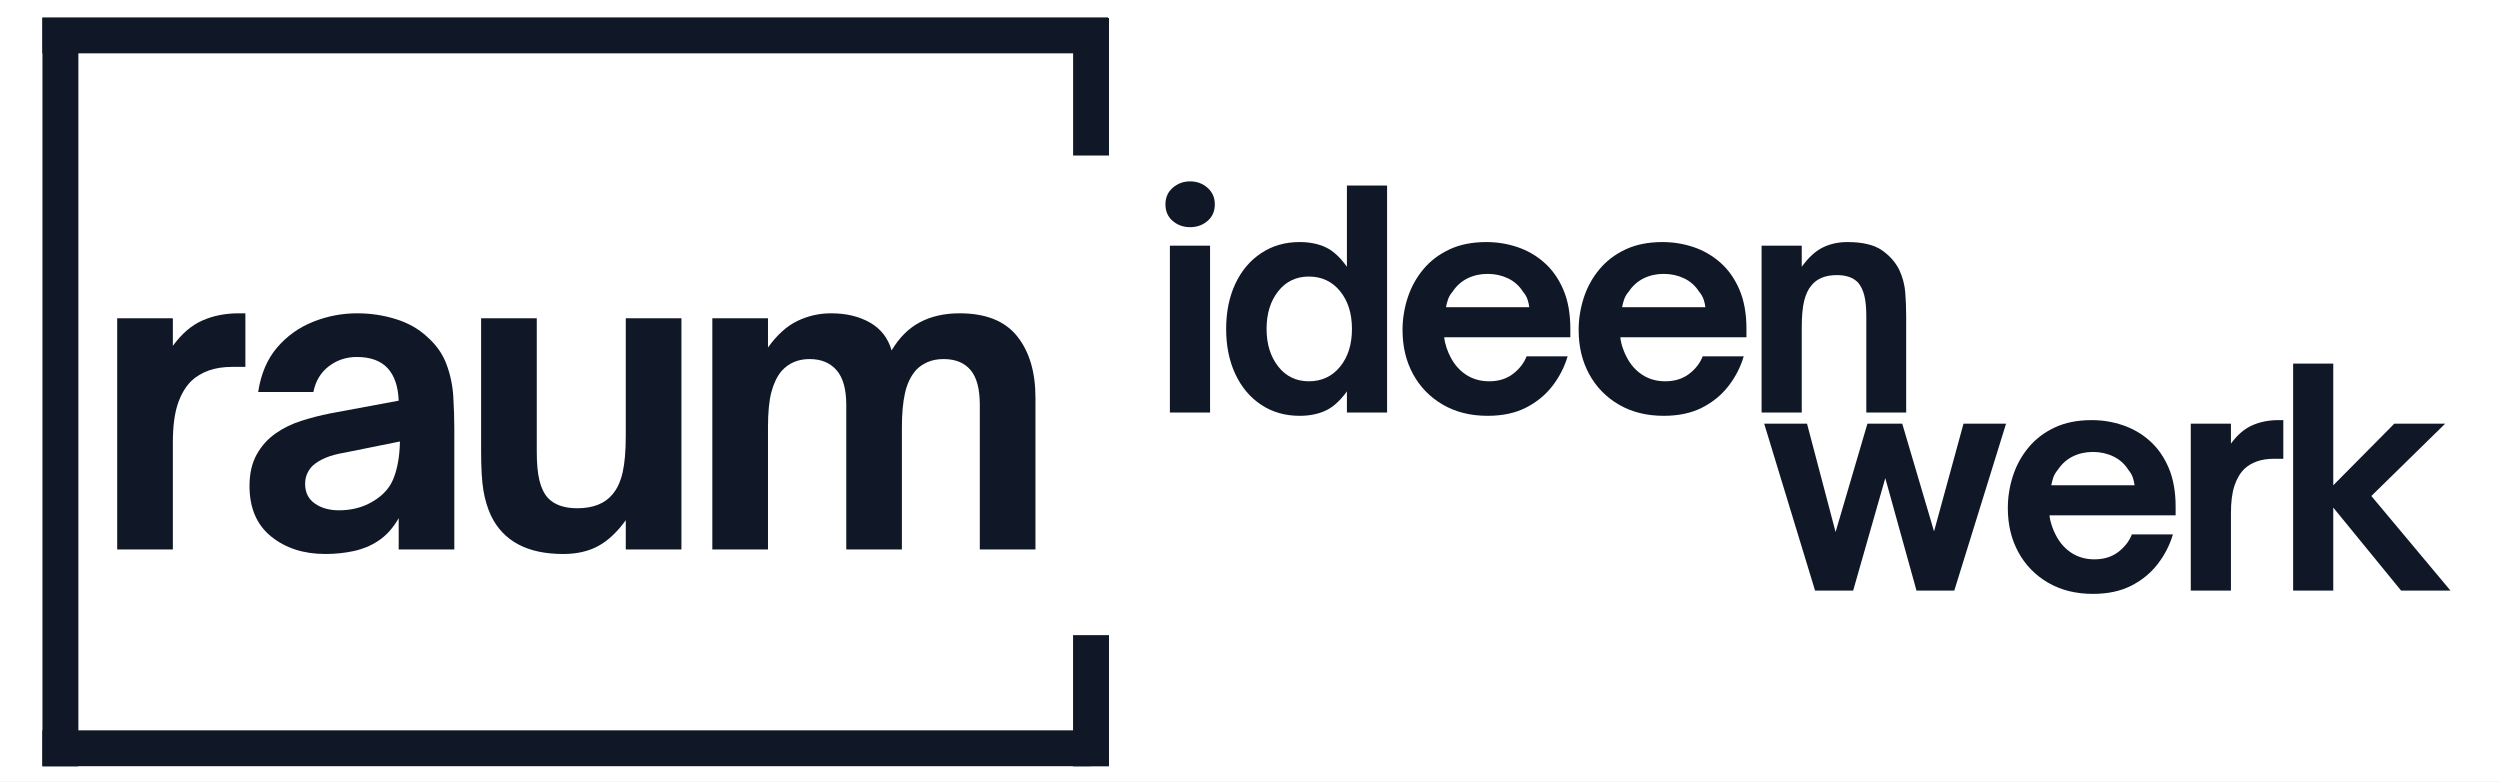
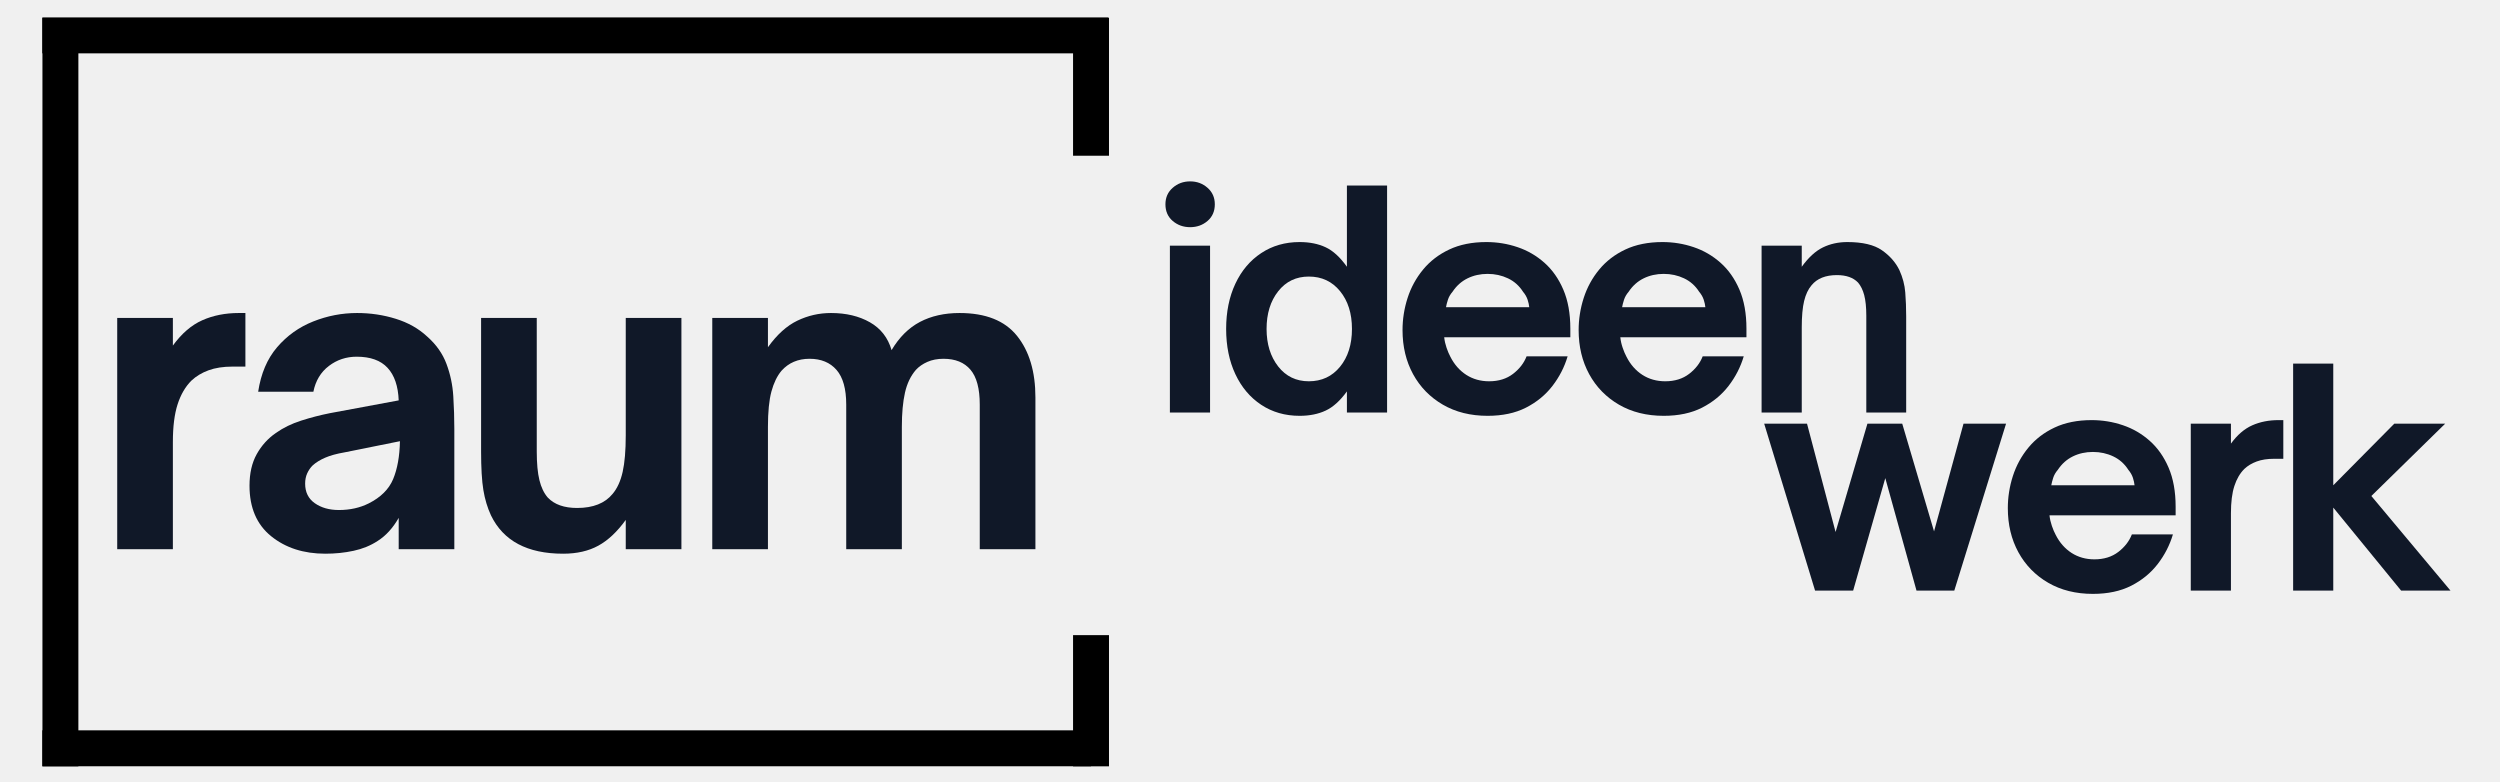
<svg xmlns="http://www.w3.org/2000/svg" width="1600" zoomAndPan="magnify" viewBox="0 0 1200 375" height="500" preserveAspectRatio="xMidYMid meet" version="1.2">
-   <defs />
-   <g id="ca7ad10720">
-     <rect x="0" width="1200" y="0" height="375" style="fill:#ffffff;fill-opacity:1;stroke:none;" />
-     <rect x="0" width="1200" y="0" height="375" style="fill:#ffffff;fill-opacity:1;stroke:none;" />
-     <path style="fill:none;stroke-width:23;stroke-linecap:butt;stroke-linejoin:miter;stroke:#101828;stroke-opacity:1;stroke-miterlimit:4;" d="M -0.001 11.5 L 682.379 11.5 " transform="matrix(0.749588,0,0,0.749588,20.325,8.360515)" />
-     <path style="fill:none;stroke-width:23;stroke-linecap:butt;stroke-linejoin:miter;stroke:#101828;stroke-opacity:1;stroke-miterlimit:4;" d="M -0 11.499 L 478.937 11.499 " transform="matrix(0,-0.75,0.75,0,20.37178,367.8435)" />
-     <path style="fill:none;stroke-width:23;stroke-linecap:butt;stroke-linejoin:miter;stroke:#101828;stroke-opacity:1;stroke-miterlimit:4;" d="M -0.001 11.498 L 671.16 11.498 " transform="matrix(0.749825,0.000000000000000064,-0.000000000000000064,0.749825,20.325,350.5468)" />
-     <path style="fill:none;stroke-width:23;stroke-linecap:butt;stroke-linejoin:miter;stroke:#101828;stroke-opacity:1;stroke-miterlimit:4;" d="M 0.002 11.498 L 88.148 11.498 " transform="matrix(0,0.748803,-0.748803,0,532.3168,8.643007)" />
-     <path style="fill:none;stroke-width:23;stroke-linecap:butt;stroke-linejoin:miter;stroke:#101828;stroke-opacity:1;stroke-miterlimit:4;" d="M 0.002 11.502 L 83.955 11.502 " transform="matrix(0.000000001309,0.75,-0.75,0.000000001309,532.318,304.8773)" />
-     <g style="fill:#101828;fill-opacity:1;">
-       <g transform="translate(44.1891, 263.7432)">
-         <path style="stroke:none" d="M 38.781 0 L 12.062 0 L 12.062 -110.984 L 38.781 -110.984 L 38.781 -97.734 C 43 -103.535 47.711 -107.586 52.922 -109.891 C 58.129 -112.203 63.961 -113.359 70.422 -113.359 L 73.594 -113.359 L 73.594 -87.641 L 67.453 -87.641 C 62.973 -87.641 59.117 -87.047 55.891 -85.859 C 52.66 -84.672 49.922 -83.02 47.672 -80.906 C 44.773 -78.008 42.566 -74.219 41.047 -69.531 C 39.535 -64.852 38.781 -58.82 38.781 -51.438 Z M 38.781 0 " />
-       </g>
-     </g>
-     <g style="fill:#101828;fill-opacity:1;">
-       <g transform="translate(112.0436, 263.7432)">
-         <path style="stroke:none" d="M 44.109 2.172 C 33.691 2.172 25.02 -0.629 18.094 -6.234 C 11.176 -11.836 7.719 -19.914 7.719 -30.469 C 7.719 -36.406 8.867 -41.445 11.172 -45.594 C 13.484 -49.75 16.551 -53.145 20.375 -55.781 C 23.938 -58.289 27.992 -60.27 32.547 -61.719 C 37.098 -63.176 41.68 -64.363 46.297 -65.281 L 79.328 -71.422 C 79.066 -78.273 77.285 -83.484 73.984 -87.047 C 70.691 -90.609 65.75 -92.391 59.156 -92.391 C 54.145 -92.391 49.691 -90.906 45.797 -87.938 C 41.91 -84.969 39.438 -80.848 38.375 -75.578 L 11.875 -75.578 C 13.188 -84.273 16.219 -91.395 20.969 -96.938 C 25.719 -102.477 31.488 -106.598 38.281 -109.297 C 45.07 -112.004 52.094 -113.359 59.344 -113.359 C 65.812 -113.359 72.008 -112.43 77.938 -110.578 C 83.875 -108.734 88.891 -105.898 92.984 -102.078 C 97.328 -98.254 100.422 -93.867 102.266 -88.922 C 104.117 -83.973 105.207 -78.828 105.531 -73.484 C 105.863 -68.148 106.031 -62.91 106.031 -57.766 L 106.031 0 L 79.328 0 L 79.328 -15.031 C 76.555 -10.156 73.191 -6.461 69.234 -3.953 C 65.805 -1.711 61.945 -0.133 57.656 0.781 C 53.375 1.707 48.859 2.172 44.109 2.172 Z M 50.641 -18.797 C 55.922 -18.797 60.672 -19.848 64.891 -21.953 C 70.691 -24.859 74.613 -28.75 76.656 -33.625 C 78.695 -38.508 79.785 -44.578 79.922 -51.828 L 53.406 -46.484 C 49.582 -45.828 46.453 -44.969 44.016 -43.906 C 41.578 -42.852 39.566 -41.602 37.984 -40.156 C 36.93 -39.102 36.07 -37.848 35.406 -36.391 C 34.75 -34.941 34.422 -33.297 34.422 -31.453 C 34.422 -27.367 35.969 -24.238 39.062 -22.062 C 42.164 -19.883 46.023 -18.797 50.641 -18.797 Z M 50.641 -18.797 " />
-       </g>
-     </g>
-     <g style="fill:#101828;fill-opacity:1;">
-       <g transform="translate(219.4635, 263.7432)">
-         <path style="stroke:none" d="M 50.844 2.172 C 33.695 2.172 22.156 -3.957 16.219 -16.219 C 14.508 -19.914 13.289 -23.973 12.562 -28.391 C 11.832 -32.805 11.469 -39.035 11.469 -47.078 L 11.469 -110.984 L 38.188 -110.984 L 38.188 -46.891 C 38.188 -41.211 38.613 -36.625 39.469 -33.125 C 40.32 -29.633 41.672 -26.836 43.516 -24.734 C 46.68 -21.43 51.363 -19.781 57.562 -19.781 C 65.219 -19.781 70.891 -22.023 74.578 -26.516 C 76.816 -29.148 78.43 -32.676 79.422 -37.094 C 80.41 -41.508 80.906 -47.344 80.906 -54.594 L 80.906 -110.984 L 107.625 -110.984 L 107.625 0 L 80.906 0 L 80.906 -14.047 C 76.82 -8.379 72.438 -4.258 67.75 -1.688 C 63.07 0.883 57.438 2.172 50.844 2.172 Z M 50.844 2.172 " />
-       </g>
-     </g>
-     <g style="fill:#101828;fill-opacity:1;">
-       <g transform="translate(329.8509, 263.7432)">
-         <path style="stroke:none" d="M 38.781 0 L 12.062 0 L 12.062 -110.984 L 38.781 -110.984 L 38.781 -96.938 C 43.125 -103 47.832 -107.25 52.906 -109.688 C 57.988 -112.133 63.367 -113.359 69.047 -113.359 C 76.297 -113.359 82.523 -111.875 87.734 -108.906 C 92.941 -105.938 96.406 -101.484 98.125 -95.547 C 101.812 -101.742 106.359 -106.258 111.766 -109.094 C 117.18 -111.938 123.516 -113.359 130.766 -113.359 C 143.297 -113.359 152.492 -109.695 158.359 -102.375 C 164.234 -95.051 167.172 -85.191 167.172 -72.797 L 167.172 0 L 140.453 0 L 140.453 -69.438 C 140.453 -77.082 138.969 -82.648 136 -86.141 C 133.039 -89.641 128.723 -91.391 123.047 -91.391 C 120.148 -91.391 117.578 -90.895 115.328 -89.906 C 113.086 -88.914 111.242 -87.633 109.797 -86.062 C 107.285 -83.156 105.535 -79.492 104.547 -75.078 C 103.555 -70.66 103.062 -65.219 103.062 -58.75 L 103.062 0 L 76.359 0 L 76.359 -69.438 C 76.359 -76.957 74.805 -82.492 71.703 -86.047 C 68.609 -89.609 64.289 -91.391 58.75 -91.391 C 53.219 -91.391 48.734 -89.477 45.297 -85.656 C 43.191 -83.156 41.578 -79.828 40.453 -75.672 C 39.336 -71.516 38.781 -65.875 38.781 -58.75 Z M 38.781 0 " />
+   <defs>
+     <clipPath id="6a8f561c56">
+       <rect x="0" width="458" y="0" height="247" />
+     </clipPath>
+   </defs>
+   <g id="d6e5ffe832">
+     <path style="fill:none;stroke-width:23;stroke-linecap:butt;stroke-linejoin:miter;stroke:#000000;stroke-opacity:1;stroke-miterlimit:4;" d="M -0.001 11.498 L 682.379 11.498 " transform="matrix(0.75,0,0,0.75,20.325,8.360515)" />
+     <path style="fill:none;stroke-width:23;stroke-linecap:butt;stroke-linejoin:miter;stroke:#000000;stroke-opacity:1;stroke-miterlimit:4;" d="M -0 11.499 L 478.937 11.499 " transform="matrix(0,-0.75,0.75,0,20.37178,367.8435)" />
+     <path style="fill:none;stroke-width:23;stroke-linecap:butt;stroke-linejoin:miter;stroke:#000000;stroke-opacity:1;stroke-miterlimit:4;" d="M -0.001 11.5 L 671.16 11.5 " transform="matrix(0.75,0.000000000000000064,-0.000000000000000064,0.75,20.325,350.5468)" />
+     <path style="fill:none;stroke-width:23;stroke-linecap:butt;stroke-linejoin:miter;stroke:#000000;stroke-opacity:1;stroke-miterlimit:4;" d="M 0.002 11.501 L 88.148 11.501 " transform="matrix(0,0.75,-0.75,0,532.3168,8.643007)" />
+     <path style="fill:none;stroke-width:23;stroke-linecap:butt;stroke-linejoin:miter;stroke:#000000;stroke-opacity:1;stroke-miterlimit:4;" d="M 0.002 11.502 L 83.955 11.502 " transform="matrix(0.000000001309,0.75,-0.75,0.000000001309,532.318,304.8773)" />
+     <g transform="matrix(1,0,0,1,42,65)">
+       <g clip-path="url(#6a8f561c56)">
+         <g style="fill:#101828;fill-opacity:1;">
+           <g transform="translate(2.199155, 198.606)">
+             <path style="stroke:none" d="M 38.781 0 L 12.062 0 L 12.062 -110.984 L 38.781 -110.984 L 38.781 -97.734 C 43 -103.535 47.711 -107.586 52.922 -109.891 C 58.129 -112.203 63.961 -113.359 70.422 -113.359 L 73.594 -113.359 L 73.594 -87.641 L 67.453 -87.641 C 62.973 -87.641 59.117 -87.047 55.891 -85.859 C 52.66 -84.672 49.922 -83.02 47.672 -80.906 C 44.773 -78.008 42.566 -74.219 41.047 -69.531 C 39.535 -64.852 38.781 -58.82 38.781 -51.438 Z M 38.781 0 " />
+           </g>
+         </g>
+         <g style="fill:#101828;fill-opacity:1;">
+           <g transform="translate(70.04557, 198.606)">
+             <path style="stroke:none" d="M 44.109 2.172 C 33.691 2.172 25.02 -0.629 18.094 -6.234 C 11.176 -11.836 7.719 -19.914 7.719 -30.469 C 7.719 -36.406 8.867 -41.445 11.172 -45.594 C 13.484 -49.75 16.551 -53.145 20.375 -55.781 C 23.938 -58.289 27.992 -60.27 32.547 -61.719 C 37.098 -63.176 41.68 -64.363 46.297 -65.281 L 79.328 -71.422 C 79.066 -78.273 77.285 -83.484 73.984 -87.047 C 70.691 -90.609 65.75 -92.391 59.156 -92.391 C 54.145 -92.391 49.691 -90.906 45.797 -87.938 C 41.91 -84.969 39.438 -80.848 38.375 -75.578 L 11.875 -75.578 C 13.188 -84.273 16.219 -91.395 20.969 -96.938 C 25.719 -102.477 31.488 -106.598 38.281 -109.297 C 45.07 -112.004 52.094 -113.359 59.344 -113.359 C 65.812 -113.359 72.008 -112.43 77.938 -110.578 C 83.875 -108.734 88.891 -105.898 92.984 -102.078 C 97.328 -98.254 100.422 -93.867 102.266 -88.922 C 104.117 -83.973 105.207 -78.828 105.531 -73.484 C 105.863 -68.148 106.031 -62.91 106.031 -57.766 L 106.031 0 L 79.328 0 L 79.328 -15.031 C 76.555 -10.156 73.191 -6.461 69.234 -3.953 C 65.805 -1.711 61.945 -0.133 57.656 0.781 C 53.375 1.707 48.859 2.172 44.109 2.172 Z M 50.641 -18.797 C 55.922 -18.797 60.672 -19.848 64.891 -21.953 C 70.691 -24.859 74.613 -28.75 76.656 -33.625 C 78.695 -38.508 79.785 -44.578 79.922 -51.828 L 53.406 -46.484 C 49.582 -45.828 46.453 -44.969 44.016 -43.906 C 41.578 -42.852 39.566 -41.602 37.984 -40.156 C 36.93 -39.102 36.07 -37.848 35.406 -36.391 C 34.75 -34.941 34.422 -33.297 34.422 -31.453 C 34.422 -27.367 35.969 -24.238 39.062 -22.062 C 42.164 -19.883 46.023 -18.797 50.641 -18.797 Z M 50.641 -18.797 " />
+           </g>
+         </g>
+         <g style="fill:#101828;fill-opacity:1;">
+           <g transform="translate(177.4533, 198.606)">
+             <path style="stroke:none" d="M 50.844 2.172 C 33.695 2.172 22.156 -3.957 16.219 -16.219 C 14.508 -19.914 13.289 -23.973 12.562 -28.391 C 11.832 -32.805 11.469 -39.035 11.469 -47.078 L 11.469 -110.984 L 38.188 -110.984 L 38.188 -46.891 C 38.188 -41.211 38.613 -36.625 39.469 -33.125 C 40.32 -29.633 41.672 -26.836 43.516 -24.734 C 46.68 -21.43 51.363 -19.781 57.562 -19.781 C 65.219 -19.781 70.891 -22.023 74.578 -26.516 C 76.816 -29.148 78.43 -32.676 79.422 -37.094 C 80.41 -41.508 80.906 -47.344 80.906 -54.594 L 80.906 -110.984 L 107.625 -110.984 L 107.625 0 L 80.906 0 L 80.906 -14.047 C 76.82 -8.379 72.438 -4.258 67.75 -1.688 C 63.07 0.883 57.438 2.172 50.844 2.172 Z M 50.844 2.172 " />
+           </g>
+         </g>
+         <g style="fill:#101828;fill-opacity:1;">
+           <g transform="translate(287.8281, 198.606)">
+             <path style="stroke:none" d="M 38.781 0 L 12.062 0 L 12.062 -110.984 L 38.781 -110.984 L 38.781 -96.938 C 43.125 -103 47.832 -107.25 52.906 -109.688 C 57.988 -112.133 63.367 -113.359 69.047 -113.359 C 76.297 -113.359 82.523 -111.875 87.734 -108.906 C 92.941 -105.938 96.406 -101.484 98.125 -95.547 C 101.812 -101.742 106.359 -106.258 111.766 -109.094 C 117.18 -111.938 123.516 -113.359 130.766 -113.359 C 143.297 -113.359 152.492 -109.695 158.359 -102.375 C 164.234 -95.051 167.172 -85.191 167.172 -72.797 L 167.172 0 L 140.453 0 L 140.453 -69.438 C 140.453 -77.082 138.969 -82.648 136 -86.141 C 133.039 -89.641 128.723 -91.391 123.047 -91.391 C 120.148 -91.391 117.578 -90.895 115.328 -89.906 C 113.086 -88.914 111.242 -87.633 109.797 -86.062 C 107.285 -83.156 105.535 -79.492 104.547 -75.078 C 103.555 -70.66 103.062 -65.219 103.062 -58.75 L 103.062 0 L 76.359 0 L 76.359 -69.438 C 76.359 -76.957 74.805 -82.492 71.703 -86.047 C 68.609 -89.609 64.289 -91.391 58.75 -91.391 C 53.219 -91.391 48.734 -89.477 45.297 -85.656 C 43.191 -83.156 41.578 -79.828 40.453 -75.672 C 39.336 -71.516 38.781 -65.875 38.781 -58.75 Z M 38.781 0 " />
+           </g>
+         </g>
      </g>
    </g>
    <g style="fill:#101828;fill-opacity:1;">
      <g transform="translate(552.8454, 198.0153)">
        <path style="stroke:none" d="M 18.422 -88.969 C 15.18 -88.969 12.395 -89.961 10.062 -91.953 C 7.727 -93.953 6.562 -96.617 6.562 -99.953 C 6.562 -103.191 7.727 -105.832 10.062 -107.875 C 12.395 -109.926 15.18 -110.953 18.422 -110.953 C 21.66 -110.953 24.441 -109.926 26.766 -107.875 C 29.098 -105.832 30.266 -103.191 30.266 -99.953 C 30.266 -96.617 29.098 -93.953 26.766 -91.953 C 24.441 -89.961 21.66 -88.969 18.422 -88.969 Z M 27.984 0 L 8.703 0 L 8.703 -80.109 L 27.984 -80.109 Z M 27.984 0 " />
      </g>
    </g>
    <g style="fill:#101828;fill-opacity:1;">
      <g transform="translate(582.8313, 198.0153)">
        <path style="stroke:none" d="M 40.984 1.578 C 34.035 1.578 27.895 -0.18 22.562 -3.703 C 17.227 -7.234 13.086 -12.141 10.141 -18.422 C 7.191 -24.703 5.719 -31.938 5.719 -40.125 C 5.719 -48.312 7.191 -55.547 10.141 -61.828 C 13.086 -68.109 17.227 -73.008 22.562 -76.531 C 27.895 -80.062 34.035 -81.828 40.984 -81.828 C 45.742 -81.828 49.906 -80.992 53.469 -79.328 C 57.039 -77.66 60.445 -74.539 63.688 -69.969 L 63.688 -108.953 L 82.969 -108.953 L 82.969 0 L 63.688 0 L 63.688 -10.141 C 60.445 -5.66 57.039 -2.586 53.469 -0.922 C 49.906 0.742 45.742 1.578 40.984 1.578 Z M 45.406 -15 C 51.594 -15 56.586 -17.328 60.391 -21.984 C 64.203 -26.648 66.109 -32.695 66.109 -40.125 C 66.109 -47.551 64.203 -53.598 60.391 -58.266 C 56.586 -62.93 51.594 -65.266 45.406 -65.266 C 39.312 -65.266 34.406 -62.906 30.688 -58.188 C 26.977 -53.477 25.125 -47.457 25.125 -40.125 C 25.125 -32.883 26.977 -26.883 30.688 -22.125 C 34.406 -17.375 39.312 -15 45.406 -15 Z M 45.406 -15 " />
      </g>
    </g>
    <g style="fill:#101828;fill-opacity:1;">
      <g transform="translate(667.7925, 198.0153)">
        <path style="stroke:none" d="M 46.266 1.578 C 38.078 1.578 30.91 -0.207 24.766 -3.781 C 18.629 -7.352 13.867 -12.234 10.484 -18.422 C 7.109 -24.609 5.422 -31.656 5.422 -39.562 C 5.422 -44.789 6.227 -49.926 7.844 -54.969 C 9.469 -60.02 11.945 -64.566 15.281 -68.609 C 18.613 -72.66 22.801 -75.875 27.844 -78.25 C 32.883 -80.633 38.832 -81.828 45.688 -81.828 C 50.832 -81.828 55.805 -81.016 60.609 -79.391 C 65.422 -77.773 69.727 -75.273 73.531 -71.891 C 77.344 -68.516 80.367 -64.207 82.609 -58.969 C 84.848 -53.738 85.969 -47.504 85.969 -40.266 L 85.969 -36.125 L 25.422 -36.125 C 25.609 -34.414 25.988 -32.727 26.562 -31.062 C 27.133 -29.395 27.754 -27.941 28.422 -26.703 C 30.316 -22.992 32.859 -20.113 36.047 -18.062 C 39.242 -16.02 42.891 -15 46.984 -15 C 51.547 -15 55.375 -16.188 58.469 -18.562 C 61.562 -20.945 63.727 -23.754 64.969 -26.984 L 84.672 -26.984 C 83.148 -21.848 80.723 -17.113 77.391 -12.781 C 74.055 -8.445 69.816 -4.969 64.672 -2.344 C 59.535 0.27 53.398 1.578 46.266 1.578 Z M 26.281 -50.547 L 66.25 -50.547 C 66.156 -51.598 65.895 -52.789 65.469 -54.125 C 65.039 -55.457 64.305 -56.738 63.266 -57.969 C 61.453 -60.832 59.047 -62.977 56.047 -64.406 C 53.047 -65.832 49.785 -66.547 46.266 -66.547 C 42.742 -66.547 39.531 -65.832 36.625 -64.406 C 33.719 -62.977 31.316 -60.832 29.422 -57.969 C 28.367 -56.738 27.629 -55.457 27.203 -54.125 C 26.773 -52.789 26.469 -51.598 26.281 -50.547 Z M 26.281 -50.547 " />
      </g>
    </g>
    <g style="fill:#101828;fill-opacity:1;">
      <g transform="translate(752.3253, 198.0153)">
        <path style="stroke:none" d="M 46.266 1.578 C 38.078 1.578 30.91 -0.207 24.766 -3.781 C 18.629 -7.352 13.867 -12.234 10.484 -18.422 C 7.109 -24.609 5.422 -31.656 5.422 -39.562 C 5.422 -44.789 6.227 -49.926 7.844 -54.969 C 9.469 -60.02 11.945 -64.566 15.281 -68.609 C 18.613 -72.66 22.801 -75.875 27.844 -78.25 C 32.883 -80.633 38.832 -81.828 45.688 -81.828 C 50.832 -81.828 55.805 -81.016 60.609 -79.391 C 65.422 -77.773 69.727 -75.273 73.531 -71.891 C 77.344 -68.516 80.367 -64.207 82.609 -58.969 C 84.848 -53.738 85.969 -47.504 85.969 -40.266 L 85.969 -36.125 L 25.422 -36.125 C 25.609 -34.414 25.988 -32.727 26.562 -31.062 C 27.133 -29.395 27.754 -27.941 28.422 -26.703 C 30.316 -22.992 32.859 -20.113 36.047 -18.062 C 39.242 -16.02 42.891 -15 46.984 -15 C 51.547 -15 55.375 -16.188 58.469 -18.562 C 61.562 -20.945 63.727 -23.754 64.969 -26.984 L 84.672 -26.984 C 83.148 -21.848 80.723 -17.113 77.391 -12.781 C 74.055 -8.445 69.816 -4.969 64.672 -2.344 C 59.535 0.27 53.398 1.578 46.266 1.578 Z M 26.281 -50.547 L 66.25 -50.547 C 66.156 -51.598 65.895 -52.789 65.469 -54.125 C 65.039 -55.457 64.305 -56.738 63.266 -57.969 C 61.453 -60.832 59.047 -62.977 56.047 -64.406 C 53.047 -65.832 49.785 -66.547 46.266 -66.547 C 42.742 -66.547 39.531 -65.832 36.625 -64.406 C 33.719 -62.977 31.316 -60.832 29.422 -57.969 C 28.367 -56.738 27.629 -55.457 27.203 -54.125 C 26.773 -52.789 26.469 -51.598 26.281 -50.547 Z M 26.281 -50.547 " />
      </g>
    </g>
    <g style="fill:#101828;fill-opacity:1;">
      <g transform="translate(836.8581, 198.0153)">
        <path style="stroke:none" d="M 27.984 0 L 8.703 0 L 8.703 -80.109 L 27.984 -80.109 L 27.984 -69.969 C 31.223 -74.445 34.602 -77.539 38.125 -79.25 C 41.645 -80.969 45.551 -81.828 49.844 -81.828 C 57.164 -81.828 62.707 -80.516 66.469 -77.891 C 70.227 -75.273 73.016 -72.113 74.828 -68.406 C 76.441 -64.875 77.391 -61.273 77.672 -57.609 C 77.961 -53.953 78.109 -50.125 78.109 -46.125 L 78.109 0 L 58.969 0 L 58.969 -46.406 C 58.969 -50.5 58.633 -53.805 57.969 -56.328 C 57.301 -58.859 56.305 -60.883 54.984 -62.406 C 52.691 -64.781 49.312 -65.969 44.844 -65.969 C 39.414 -65.969 35.367 -64.348 32.703 -61.109 C 31.078 -59.211 29.883 -56.691 29.125 -53.547 C 28.363 -50.41 27.984 -46.176 27.984 -40.844 Z M 27.984 0 " />
      </g>
    </g>
    <g style="fill:#101828;fill-opacity:1;">
      <g transform="translate(844.6706, 283.4847)">
        <path style="stroke:none" d="M 44.844 0 L 26.562 0 L 2.141 -80.109 L 22.703 -80.109 L 36.406 -28.125 L 51.688 -80.109 L 68.406 -80.109 L 83.672 -28.422 L 97.812 -80.109 L 118.234 -80.109 L 93.391 0 L 75.25 0 L 60.266 -53.984 Z M 44.844 0 " />
      </g>
    </g>
    <g style="fill:#101828;fill-opacity:1;">
      <g transform="translate(958.3331, 283.4847)">
        <path style="stroke:none" d="M 46.266 1.578 C 38.078 1.578 30.91 -0.207 24.766 -3.781 C 18.629 -7.352 13.867 -12.234 10.484 -18.422 C 7.109 -24.609 5.422 -31.656 5.422 -39.562 C 5.422 -44.789 6.227 -49.926 7.844 -54.969 C 9.469 -60.02 11.945 -64.566 15.281 -68.609 C 18.613 -72.66 22.801 -75.875 27.844 -78.25 C 32.883 -80.633 38.832 -81.828 45.688 -81.828 C 50.832 -81.828 55.805 -81.016 60.609 -79.391 C 65.422 -77.773 69.727 -75.273 73.531 -71.891 C 77.344 -68.516 80.367 -64.207 82.609 -58.969 C 84.848 -53.738 85.969 -47.504 85.969 -40.266 L 85.969 -36.125 L 25.422 -36.125 C 25.609 -34.414 25.988 -32.727 26.562 -31.062 C 27.133 -29.395 27.754 -27.941 28.422 -26.703 C 30.316 -22.992 32.859 -20.113 36.047 -18.062 C 39.242 -16.02 42.891 -15 46.984 -15 C 51.547 -15 55.375 -16.188 58.469 -18.562 C 61.562 -20.945 63.727 -23.754 64.969 -26.984 L 84.672 -26.984 C 83.148 -21.848 80.723 -17.113 77.391 -12.781 C 74.055 -8.445 69.816 -4.969 64.672 -2.344 C 59.535 0.27 53.398 1.578 46.266 1.578 Z M 26.281 -50.547 L 66.25 -50.547 C 66.156 -51.598 65.895 -52.789 65.469 -54.125 C 65.039 -55.457 64.305 -56.738 63.266 -57.969 C 61.453 -60.832 59.047 -62.977 56.047 -64.406 C 53.047 -65.832 49.785 -66.547 46.266 -66.547 C 42.742 -66.547 39.531 -65.832 36.625 -64.406 C 33.719 -62.977 31.316 -60.832 29.422 -57.969 C 28.367 -56.738 27.629 -55.457 27.203 -54.125 C 26.773 -52.789 26.469 -51.598 26.281 -50.547 Z M 26.281 -50.547 " />
      </g>
    </g>
    <g style="fill:#101828;fill-opacity:1;">
      <g transform="translate(1042.866, 283.4847)">
        <path style="stroke:none" d="M 27.984 0 L 8.703 0 L 8.703 -80.109 L 27.984 -80.109 L 27.984 -70.547 C 31.035 -74.734 34.441 -77.66 38.203 -79.328 C 41.961 -80.992 46.172 -81.828 50.828 -81.828 L 53.125 -81.828 L 53.125 -63.266 L 48.688 -63.266 C 45.457 -63.266 42.676 -62.832 40.344 -61.969 C 38.008 -61.113 36.035 -59.926 34.422 -58.406 C 32.316 -56.312 30.719 -53.57 29.625 -50.188 C 28.531 -46.812 27.984 -42.457 27.984 -37.125 Z M 27.984 0 " />
      </g>
    </g>
    <g style="fill:#101828;fill-opacity:1;">
      <g transform="translate(1091.843, 283.4847)">
        <path style="stroke:none" d="M 28.125 0 L 8.859 0 L 8.859 -108.953 L 28.125 -108.953 L 28.125 -50.547 L 57.406 -80.109 L 81.828 -80.109 L 46.406 -45.406 L 84.391 0 L 60.688 0 L 28.125 -39.844 Z M 28.125 0 " />
      </g>
    </g>
  </g>
</svg>
